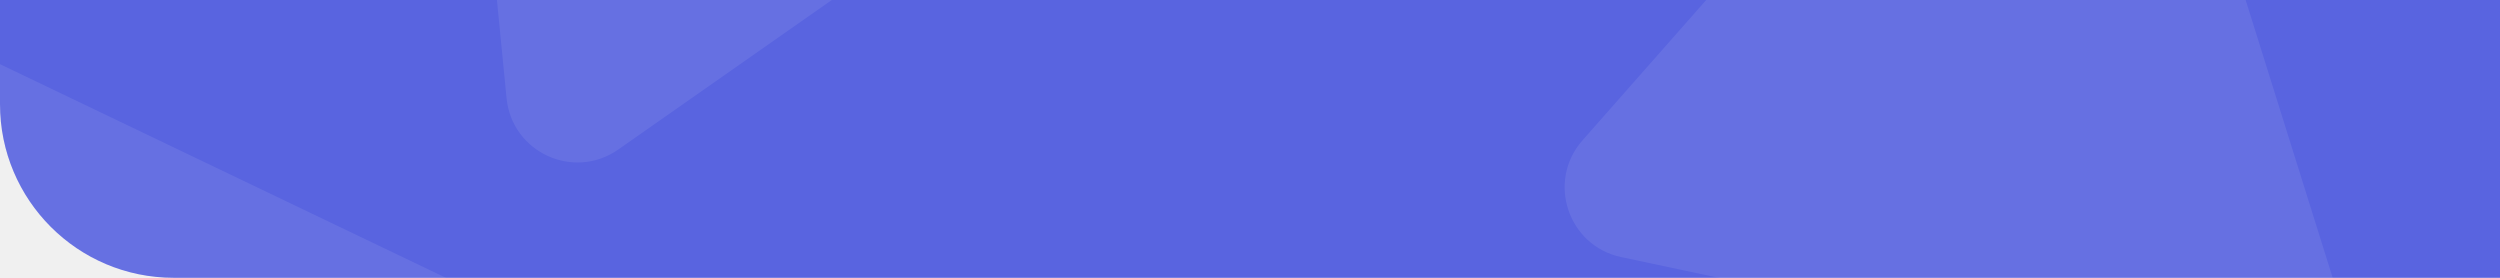
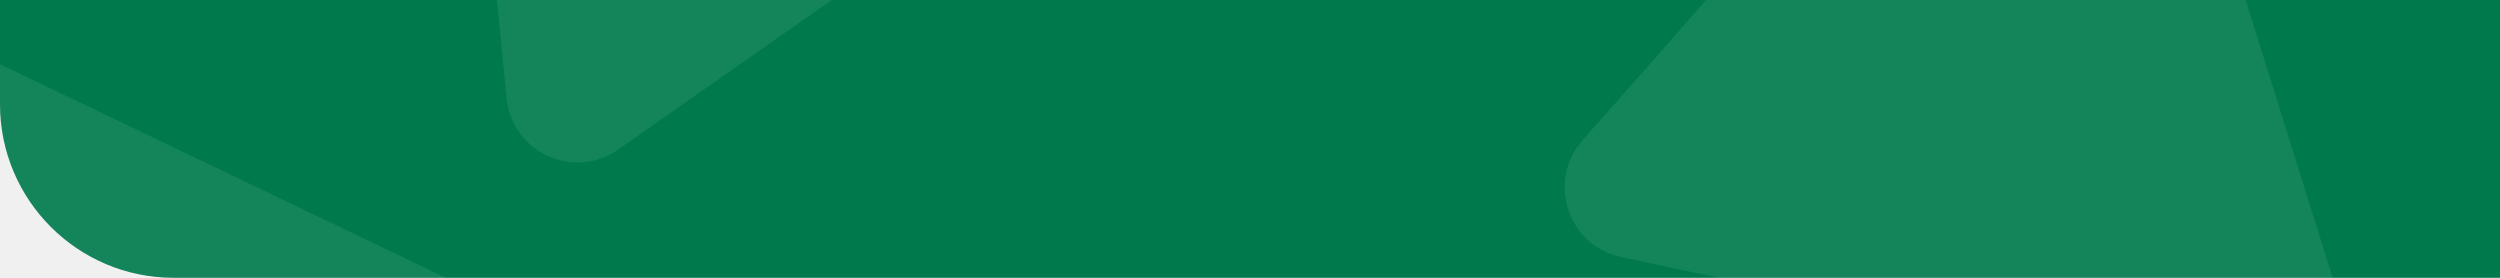
<svg xmlns="http://www.w3.org/2000/svg" width="1440" height="160" fill="none">
-   <path d="M1440 0H0v60c0 55.228 44.772 100 100 100h1340V0z" fill="#5964E0" />
+   <path d="M1440 0H0v60c0 55.228 44.772 100 100 100h1340V0z" fill="#00794d" />
  <mask id="a" maskUnits="userSpaceOnUse" x="0" y="0" width="1440" height="160">
    <path d="M1440 0H0v60c0 55.228 44.772 100 100 100h1340V0z" fill="#fff" />
  </mask>
  <g mask="url(#a)" fill-rule="evenodd" clip-rule="evenodd" fill="#fff">
    <path opacity=".081" d="M1163.89-205.424c21.12-23.963 60.32-15.63 69.88 14.853l114.11 364.163c9.39 29.936-16.96 58.887-47.64 52.364l-366.492-77.899c-30.685-6.522-42.976-43.685-22.23-67.217l252.372-286.264zM254.539-323.259c-3.117-31.792 29.711-54.779 58.52-40.976L657.22-199.336c28.291 13.555 31.498 52.566 5.8 70.56L356.104 86.129c-25.698 17.994-61.259 1.637-64.321-29.584L254.539-323.26zM-71.46 71.741c-3.119-31.792 29.71-54.78 58.52-40.976l344.16 164.899c28.291 13.555 31.498 52.566 5.8 70.56L30.104 481.129c-25.698 17.994-61.26 1.637-64.32-29.584L-71.462 71.741z" />
  </g>
</svg>
